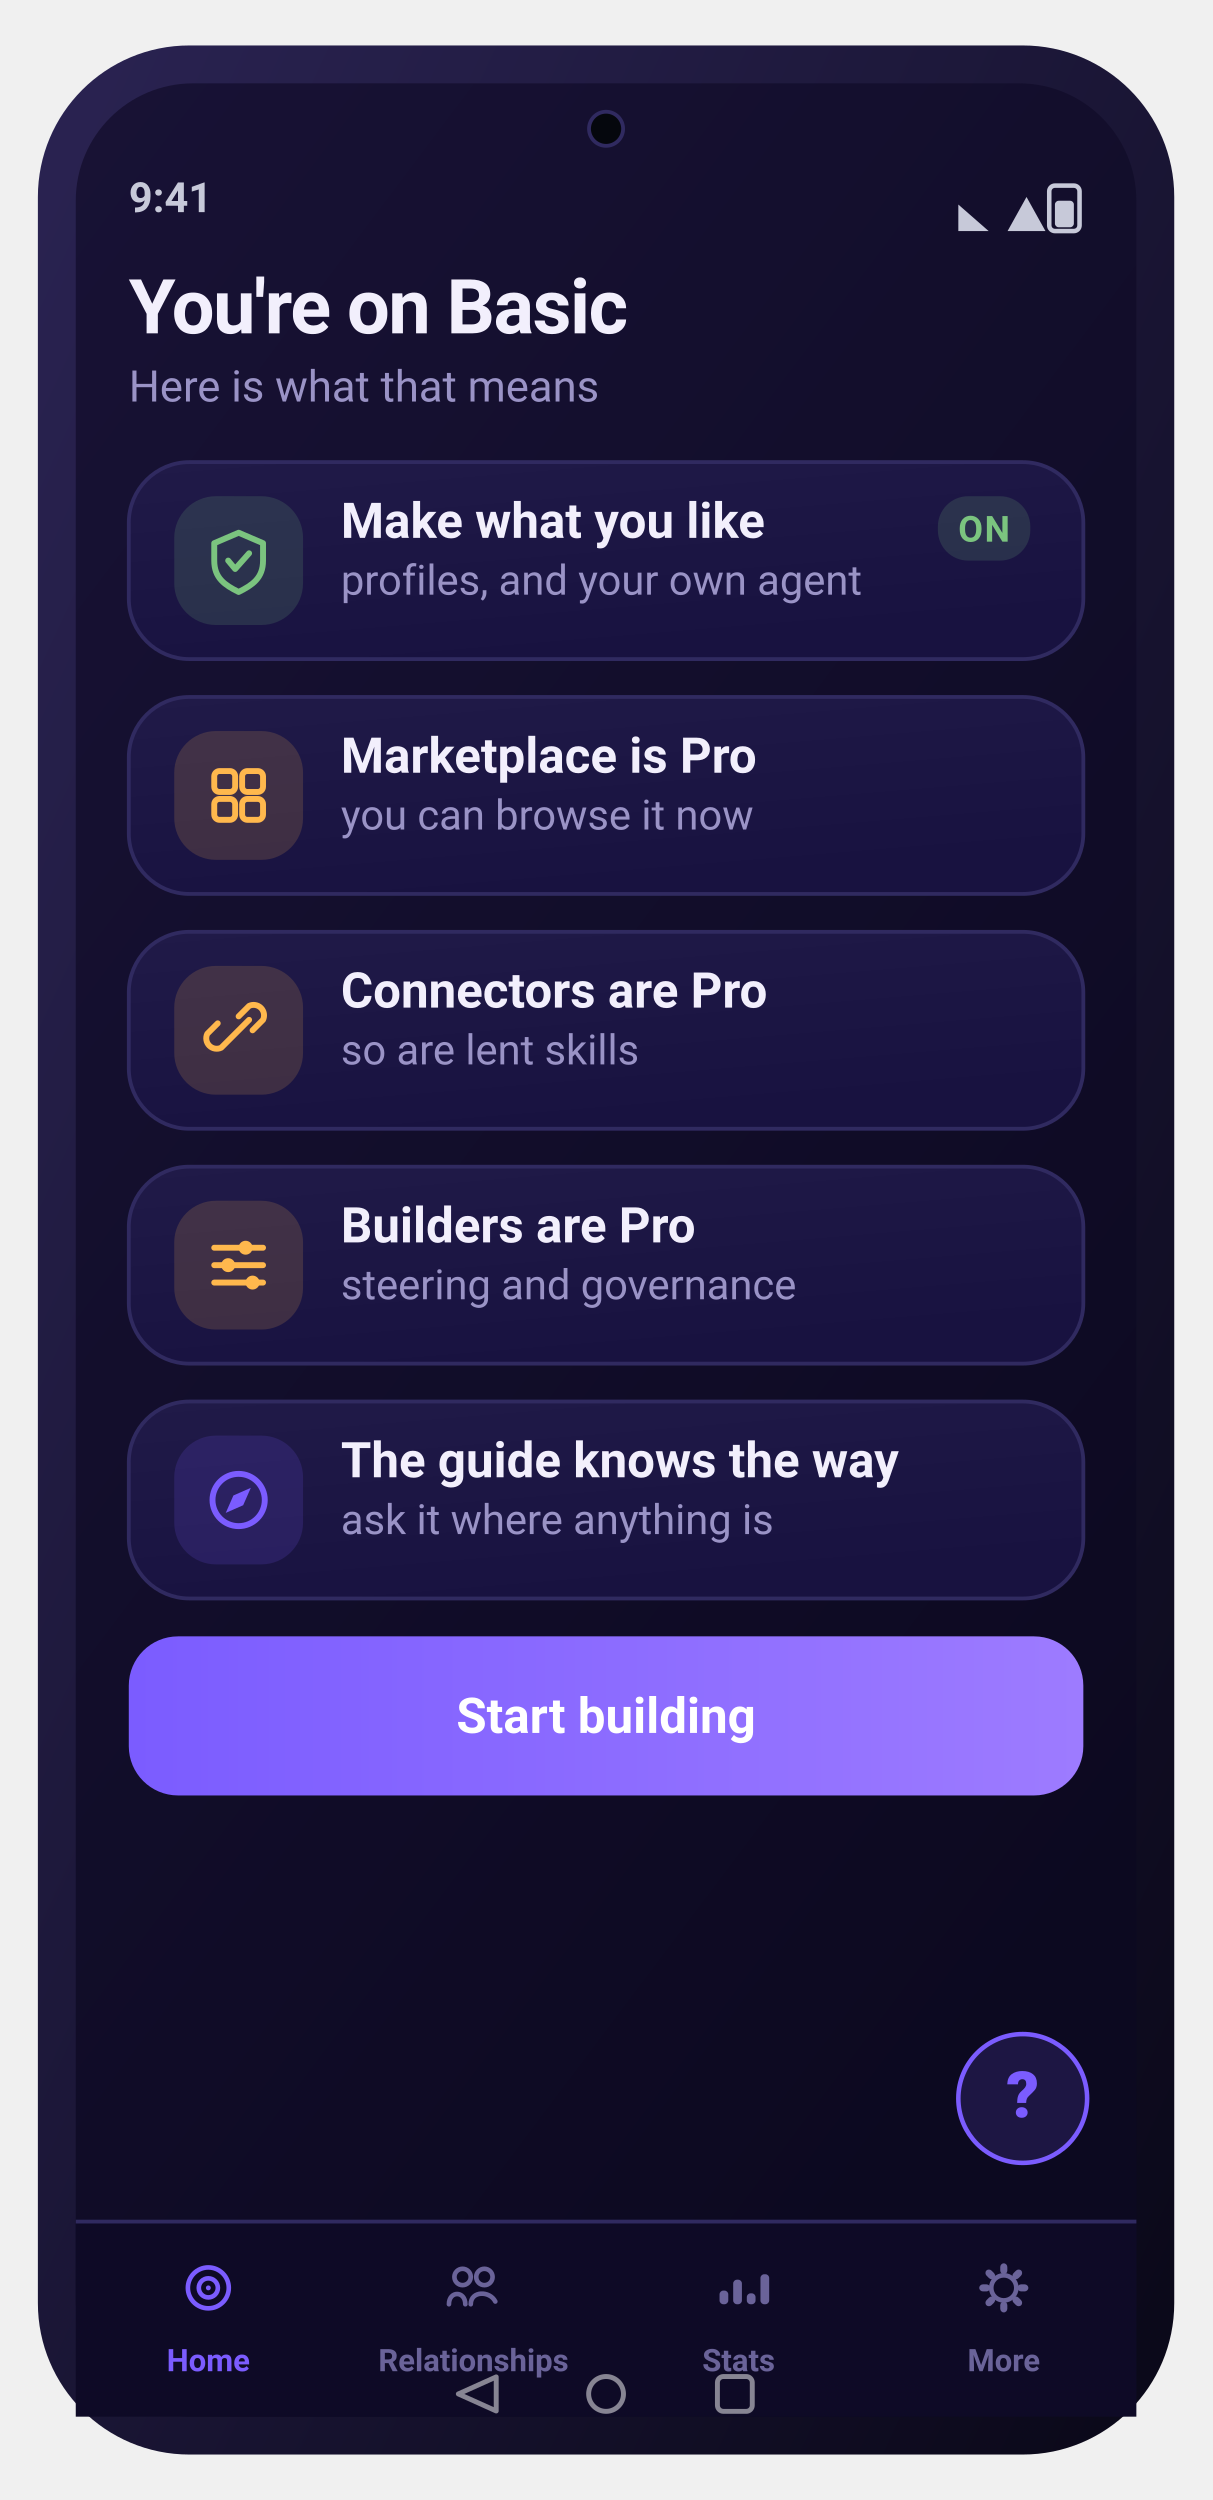
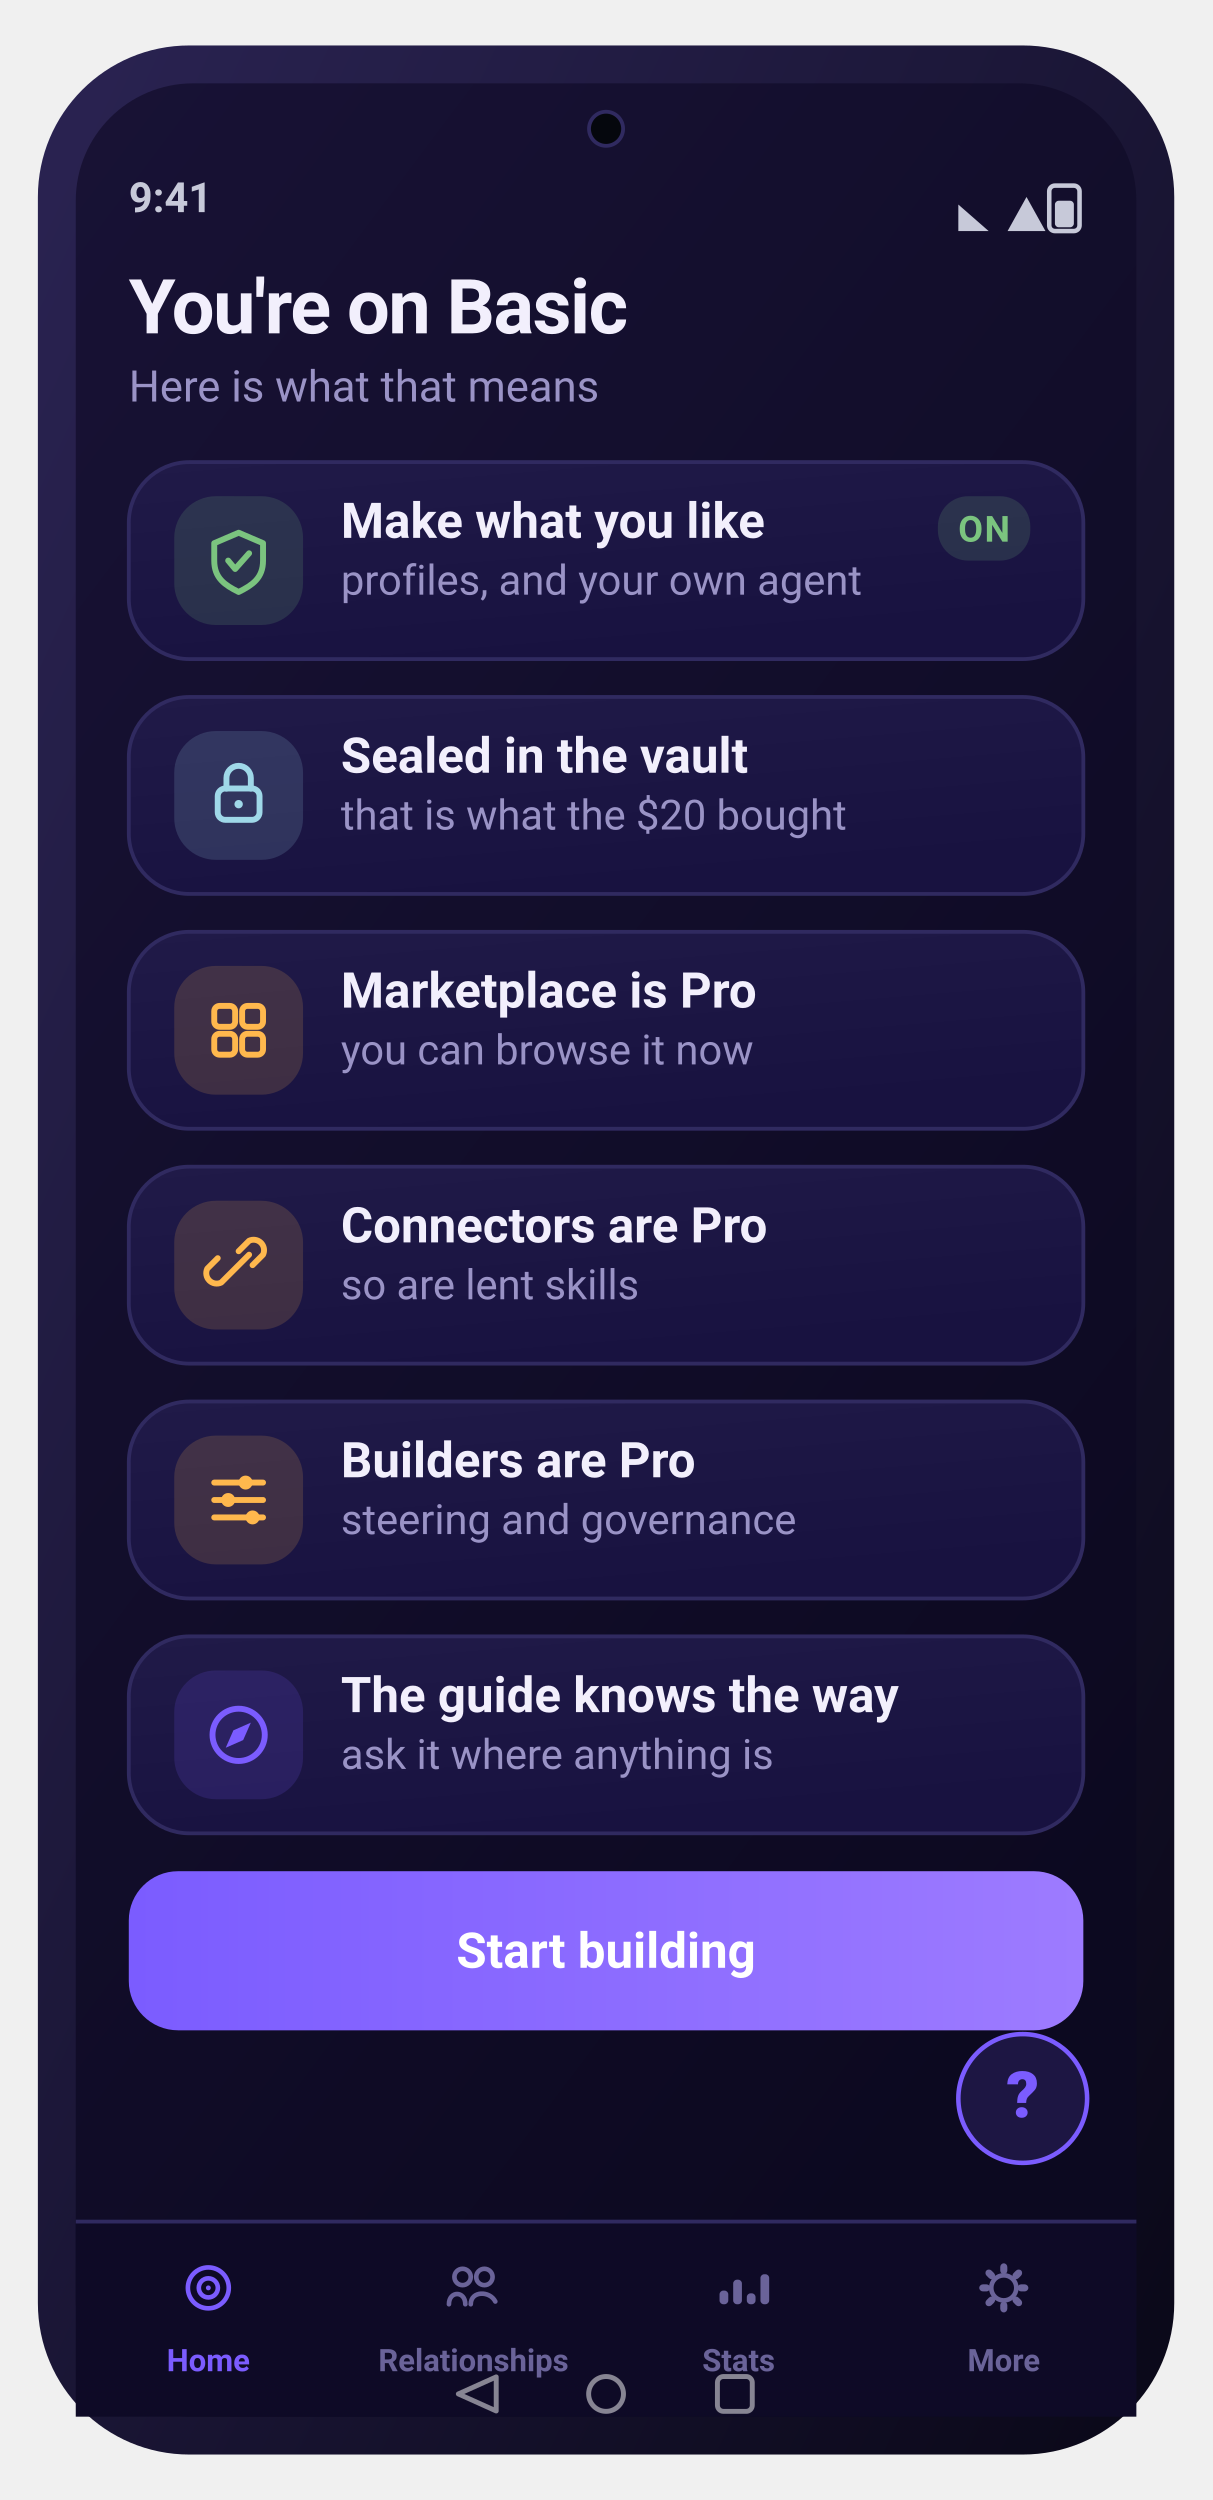
<svg xmlns="http://www.w3.org/2000/svg" width="320" height="660" viewBox="0 0 320 660" role="img" aria-label="You're on Basic screen">
  <defs>
    <linearGradient id="gScr" x1="0" y1="0" x2="0.6" y2="1">
      <stop offset="0" stop-color="#181235" />
      <stop offset="1" stop-color="#0c0920" />
    </linearGradient>
    <linearGradient id="gFrame" x1="0" y1="0" x2="1" y2="1">
      <stop offset="0" stop-color="#2a2352" />
      <stop offset="1" stop-color="#0a0818" />
    </linearGradient>
    <linearGradient id="gCard" x1="0" y1="0" x2="0.4" y2="1">
      <stop offset="0" stop-color="#201a48" />
      <stop offset="1" stop-color="#181240" />
    </linearGradient>
    <linearGradient id="gBrand" x1="0" y1="0" x2="1" y2="0">
      <stop offset="0" stop-color="#7b5cff" />
      <stop offset="1" stop-color="#9d7bff" />
    </linearGradient>
    <linearGradient id="gAmber" x1="0" y1="0" x2="1" y2="0">
      <stop offset="0" stop-color="#ffb84d" />
      <stop offset="1" stop-color="#ffd27a" />
    </linearGradient>
    <linearGradient id="mV" x1="0" y1="0" x2="1" y2="0">
      <stop offset="0" stop-color="#7b5cff" />
      <stop offset="1" stop-color="#9d7bff" />
    </linearGradient>
    <linearGradient id="mA" x1="0" y1="0" x2="1" y2="0">
      <stop offset="0" stop-color="#ffb84d" />
      <stop offset="1" stop-color="#ff9f45" />
    </linearGradient>
    <linearGradient id="mG" x1="0" y1="0" x2="1" y2="0">
      <stop offset="0" stop-color="#5fb87a" />
      <stop offset="1" stop-color="#7bc47f" />
    </linearGradient>
    <linearGradient id="mC" x1="0" y1="0" x2="1" y2="0">
      <stop offset="0" stop-color="#6bb6d6" />
      <stop offset="1" stop-color="#9fd8e8" />
    </linearGradient>
    <radialGradient id="orb" cx="36%" cy="30%" r="78%">
      <stop offset="0" stop-color="#d9ccff" />
      <stop offset="38%" stop-color="#7b5cff" />
      <stop offset="78%" stop-color="#3f3bc0" />
      <stop offset="100%" stop-color="#140f34" />
    </radialGradient>
    <radialGradient id="glow" cx="50%" cy="50%" r="50%">
      <stop offset="0" stop-color="#7bc47f" stop-opacity="0.5" />
      <stop offset="1" stop-color="#7bc47f" stop-opacity="0" />
    </radialGradient>
  </defs>
  <rect x="10.0" y="12.0" width="300.0" height="636.0" rx="40" fill="url(#gFrame)" />
  <rect x="20.0" y="22.0" width="280.0" height="616.0" rx="31" fill="url(#gScr)" />
  <circle cx="160.0" cy="34" r="4.5" fill="#05070d" />
  <circle cx="160.0" cy="34" r="4.5" fill="none" stroke="#302a60" stroke-width="1" />
  <text x="34.0" y="56.0" font-family="-apple-system,BlinkMacSystemFont,'SF Pro Display','SF Pro Text','Segoe UI',Roboto,system-ui,sans-serif" font-size="11" font-weight="600" fill="#c7c9d9" text-anchor="start">9:41</text>
  <rect x="277.0" y="49.0" width="8.0" height="12.0" rx="1.5" fill="none" stroke="#c7c9d9" stroke-width="1.2" />
  <rect x="278.5" y="53.0" width="5.0" height="7.0" rx="1" fill="#c7c9d9" />
  <path d="M266 61 L271 52 L276 61 Z" fill="#c7c9d9" />
  <path d="M253 61 L253 54 L261 61 Z" fill="#c7c9d9" />
  <text x="34.0" y="88.0" font-family="-apple-system,BlinkMacSystemFont,'SF Pro Display','SF Pro Text','Segoe UI',Roboto,system-ui,sans-serif" font-size="20" font-weight="700" fill="#f2effc" text-anchor="start" letter-spacing="-0.4">You're on Basic</text>
  <text x="34.0" y="106.0" font-family="-apple-system,BlinkMacSystemFont,'SF Pro Display','SF Pro Text','Segoe UI',Roboto,system-ui,sans-serif" font-size="11.5" font-weight="400" fill="#9a93c6" text-anchor="start">Here is what that means</text>
  <rect x="34.0" y="122.0" width="252.0" height="52.0" rx="16" fill="url(#gCard)" stroke="#302a60" stroke-width="1" />
  <rect x="46.0" y="131.0" width="34.0" height="34.0" rx="11" fill="rgba(123,196,127,0.16)" />
  <path d="M63 140.64 l6.44 2.76 v4.6 c0 4.6 -2.76 6.44 -6.44 8.28 c-3.68 -1.84 -6.44 -3.68 -6.44 -8.28 v-4.6 Z" fill="none" stroke="#7bc47f" stroke-width="1.56" stroke-linecap="round" stroke-linejoin="round" />
  <path d="M60.24 148.0 l1.84 2.208 3.68 -4.14" fill="none" stroke="#7bc47f" stroke-width="1.56" stroke-linecap="round" stroke-linejoin="round" />
  <text x="90.0" y="142.0" font-family="-apple-system,BlinkMacSystemFont,'SF Pro Display','SF Pro Text','Segoe UI',Roboto,system-ui,sans-serif" font-size="13" font-weight="600" fill="#f2effc" text-anchor="start">Make what you like</text>
  <text x="90.0" y="157.0" font-family="-apple-system,BlinkMacSystemFont,'SF Pro Display','SF Pro Text','Segoe UI',Roboto,system-ui,sans-serif" font-size="11" font-weight="400" fill="#9a93c6" text-anchor="start">profiles, and your own agent</text>
  <rect x="247.6" y="131.0" width="24.4" height="17.0" rx="8" fill="rgba(123,196,127,0.16)" />
  <text x="259.8" y="143.0" font-family="-apple-system,BlinkMacSystemFont,'SF Pro Display','SF Pro Text','Segoe UI',Roboto,system-ui,sans-serif" font-size="9.5" font-weight="700" fill="#7bc47f" text-anchor="middle" letter-spacing="0.4">ON</text>
  <rect x="34.0" y="184.0" width="252.0" height="52.0" rx="16" fill="url(#gCard)" stroke="#302a60" stroke-width="1" />
-   <rect x="46.0" y="193.0" width="34.0" height="34.0" rx="11" fill="rgba(255,184,77,0.16)" />
-   <rect x="56.56" y="203.56" width="5.52" height="5.52" rx="1.4" fill="none" stroke="#ffb84d" stroke-width="1.56" stroke-linecap="round" stroke-linejoin="round" />
-   <rect x="63.92" y="203.56" width="5.52" height="5.52" rx="1.4" fill="none" stroke="#ffb84d" stroke-width="1.56" stroke-linecap="round" stroke-linejoin="round" />
-   <rect x="56.56" y="210.92" width="5.52" height="5.52" rx="1.4" fill="none" stroke="#ffb84d" stroke-width="1.56" stroke-linecap="round" stroke-linejoin="round" />
-   <rect x="63.92" y="210.92" width="5.52" height="5.52" rx="1.4" fill="none" stroke="#ffb84d" stroke-width="1.56" stroke-linecap="round" stroke-linejoin="round" />
-   <text x="90.0" y="204.0" font-family="-apple-system,BlinkMacSystemFont,'SF Pro Display','SF Pro Text','Segoe UI',Roboto,system-ui,sans-serif" font-size="13" font-weight="600" fill="#f2effc" text-anchor="start">Marketplace is Pro</text>
-   <text x="90.0" y="219.0" font-family="-apple-system,BlinkMacSystemFont,'SF Pro Display','SF Pro Text','Segoe UI',Roboto,system-ui,sans-serif" font-size="11" font-weight="400" fill="#9a93c6" text-anchor="start">you can browse it now</text>
+   <rect x="46.0" y="193.0" width="34.0" height="34.0" rx="11" fill="rgba(159,216,232,0.16)" />
+   <rect x="57.48" y="208.16" width="11.04" height="8.28" rx="2" fill="none" stroke="#9fd8e8" stroke-width="1.56" stroke-linecap="round" stroke-linejoin="round" />
+   <path d="M59.78 208.16 v-2.76 a3.22 3.22 0 0 1 6.44 0 v2.76" fill="none" stroke="#9fd8e8" stroke-width="1.56" stroke-linecap="round" stroke-linejoin="round" />
+   <circle cx="63" cy="212.3" r="1.104" fill="#9fd8e8" />
+   <text x="90.0" y="204.0" font-family="-apple-system,BlinkMacSystemFont,'SF Pro Display','SF Pro Text','Segoe UI',Roboto,system-ui,sans-serif" font-size="13" font-weight="600" fill="#f2effc" text-anchor="start">Sealed in the vault</text>
+   <text x="90.0" y="219.0" font-family="-apple-system,BlinkMacSystemFont,'SF Pro Display','SF Pro Text','Segoe UI',Roboto,system-ui,sans-serif" font-size="11" font-weight="400" fill="#9a93c6" text-anchor="start">that is what the $20 bought</text>
  <rect x="34.0" y="246.0" width="252.0" height="52.0" rx="16" fill="url(#gCard)" stroke="#302a60" stroke-width="1" />
  <rect x="46.0" y="255.0" width="34.0" height="34.0" rx="11" fill="rgba(255,184,77,0.16)" />
-   <path d="M61.16 273.84 l-2.76 2.76 a2.76 2.76 0 0 1 -3.68 -3.68 l2.76 -2.76 m5.52 -1.84 l2.76 -2.76 a2.76 2.76 0 0 1 3.68 3.68 l-2.76 2.76 M60.24 274.76 l5.52 -5.52" fill="none" stroke="#ffb84d" stroke-width="1.56" stroke-linecap="round" stroke-linejoin="round" />
-   <text x="90.0" y="266.0" font-family="-apple-system,BlinkMacSystemFont,'SF Pro Display','SF Pro Text','Segoe UI',Roboto,system-ui,sans-serif" font-size="13" font-weight="600" fill="#f2effc" text-anchor="start">Connectors are Pro</text>
-   <text x="90.0" y="281.0" font-family="-apple-system,BlinkMacSystemFont,'SF Pro Display','SF Pro Text','Segoe UI',Roboto,system-ui,sans-serif" font-size="11" font-weight="400" fill="#9a93c6" text-anchor="start">so are lent skills</text>
+   <rect x="56.56" y="265.56" width="5.52" height="5.52" rx="1.4" fill="none" stroke="#ffb84d" stroke-width="1.56" stroke-linecap="round" stroke-linejoin="round" />
+   <rect x="63.92" y="265.56" width="5.52" height="5.52" rx="1.4" fill="none" stroke="#ffb84d" stroke-width="1.56" stroke-linecap="round" stroke-linejoin="round" />
+   <rect x="56.56" y="272.92" width="5.52" height="5.52" rx="1.4" fill="none" stroke="#ffb84d" stroke-width="1.56" stroke-linecap="round" stroke-linejoin="round" />
+   <rect x="63.92" y="272.92" width="5.52" height="5.52" rx="1.4" fill="none" stroke="#ffb84d" stroke-width="1.56" stroke-linecap="round" stroke-linejoin="round" />
+   <text x="90.0" y="266.0" font-family="-apple-system,BlinkMacSystemFont,'SF Pro Display','SF Pro Text','Segoe UI',Roboto,system-ui,sans-serif" font-size="13" font-weight="600" fill="#f2effc" text-anchor="start">Marketplace is Pro</text>
+   <text x="90.0" y="281.0" font-family="-apple-system,BlinkMacSystemFont,'SF Pro Display','SF Pro Text','Segoe UI',Roboto,system-ui,sans-serif" font-size="11" font-weight="400" fill="#9a93c6" text-anchor="start">you can browse it now</text>
  <rect x="34.0" y="308.0" width="252.0" height="52.0" rx="16" fill="url(#gCard)" stroke="#302a60" stroke-width="1" />
  <rect x="46.0" y="317.0" width="34.0" height="34.0" rx="11" fill="rgba(255,184,77,0.16)" />
-   <path d="M56.56 329.4 h12.88 M56.56 334.0 h12.88 M56.56 338.6 h12.88" fill="none" stroke="#ffb84d" stroke-width="1.56" stroke-linecap="round" stroke-linejoin="round" />
-   <circle cx="64.84" cy="329.4" r="1.84" fill="#ffb84d" />
-   <circle cx="60.24" cy="334.0" r="1.84" fill="#ffb84d" />
-   <circle cx="66.68" cy="338.6" r="1.84" fill="#ffb84d" />
-   <text x="90.0" y="328.0" font-family="-apple-system,BlinkMacSystemFont,'SF Pro Display','SF Pro Text','Segoe UI',Roboto,system-ui,sans-serif" font-size="13" font-weight="600" fill="#f2effc" text-anchor="start">Builders are Pro</text>
-   <text x="90.0" y="343.0" font-family="-apple-system,BlinkMacSystemFont,'SF Pro Display','SF Pro Text','Segoe UI',Roboto,system-ui,sans-serif" font-size="11" font-weight="400" fill="#9a93c6" text-anchor="start">steering and governance</text>
+   <path d="M61.16 335.84 l-2.76 2.76 a2.76 2.76 0 0 1 -3.68 -3.68 l2.76 -2.76 m5.52 -1.84 l2.76 -2.76 a2.76 2.76 0 0 1 3.68 3.68 l-2.76 2.76 M60.24 336.76 l5.52 -5.52" fill="none" stroke="#ffb84d" stroke-width="1.56" stroke-linecap="round" stroke-linejoin="round" />
+   <text x="90.0" y="328.0" font-family="-apple-system,BlinkMacSystemFont,'SF Pro Display','SF Pro Text','Segoe UI',Roboto,system-ui,sans-serif" font-size="13" font-weight="600" fill="#f2effc" text-anchor="start">Connectors are Pro</text>
+   <text x="90.0" y="343.0" font-family="-apple-system,BlinkMacSystemFont,'SF Pro Display','SF Pro Text','Segoe UI',Roboto,system-ui,sans-serif" font-size="11" font-weight="400" fill="#9a93c6" text-anchor="start">so are lent skills</text>
  <rect x="34.0" y="370.0" width="252.0" height="52.0" rx="16" fill="url(#gCard)" stroke="#302a60" stroke-width="1" />
-   <rect x="46.0" y="379.0" width="34.0" height="34.0" rx="11" fill="rgba(123,92,255,0.16)" />
-   <circle cx="63" cy="396.0" r="6.9" fill="none" stroke="#7b5cff" stroke-width="1.56" stroke-linecap="round" stroke-linejoin="round" />
-   <path d="M66.22 392.78 l-2.024 4.6 -4.6 2.024 2.024 -4.6 Z" fill="#7b5cff" />
-   <text x="90.0" y="390.0" font-family="-apple-system,BlinkMacSystemFont,'SF Pro Display','SF Pro Text','Segoe UI',Roboto,system-ui,sans-serif" font-size="13" font-weight="600" fill="#f2effc" text-anchor="start">The guide knows the way</text>
-   <text x="90.0" y="405.0" font-family="-apple-system,BlinkMacSystemFont,'SF Pro Display','SF Pro Text','Segoe UI',Roboto,system-ui,sans-serif" font-size="11" font-weight="400" fill="#9a93c6" text-anchor="start">ask it where anything is</text>
-   <rect x="34.0" y="432.0" width="252.0" height="42.0" rx="13" fill="url(#gBrand)" />
-   <text x="160.0" y="457.5" font-family="-apple-system,BlinkMacSystemFont,'SF Pro Display','SF Pro Text','Segoe UI',Roboto,system-ui,sans-serif" font-size="13" font-weight="700" fill="#fff" text-anchor="middle">Start building</text>
+   <rect x="46.0" y="379.0" width="34.0" height="34.0" rx="11" fill="rgba(255,184,77,0.16)" />
+   <path d="M56.56 391.4 h12.88 M56.56 396.0 h12.88 M56.56 400.6 h12.88" fill="none" stroke="#ffb84d" stroke-width="1.56" stroke-linecap="round" stroke-linejoin="round" />
+   <circle cx="64.84" cy="391.4" r="1.84" fill="#ffb84d" />
+   <circle cx="60.24" cy="396.0" r="1.84" fill="#ffb84d" />
+   <circle cx="66.68" cy="400.6" r="1.84" fill="#ffb84d" />
+   <text x="90.0" y="390.0" font-family="-apple-system,BlinkMacSystemFont,'SF Pro Display','SF Pro Text','Segoe UI',Roboto,system-ui,sans-serif" font-size="13" font-weight="600" fill="#f2effc" text-anchor="start">Builders are Pro</text>
+   <text x="90.0" y="405.0" font-family="-apple-system,BlinkMacSystemFont,'SF Pro Display','SF Pro Text','Segoe UI',Roboto,system-ui,sans-serif" font-size="11" font-weight="400" fill="#9a93c6" text-anchor="start">steering and governance</text>
+   <rect x="34.0" y="432.0" width="252.0" height="52.0" rx="16" fill="url(#gCard)" stroke="#302a60" stroke-width="1" />
+   <rect x="46.0" y="441.0" width="34.0" height="34.0" rx="11" fill="rgba(123,92,255,0.16)" />
+   <circle cx="63" cy="458.0" r="6.9" fill="none" stroke="#7b5cff" stroke-width="1.56" stroke-linecap="round" stroke-linejoin="round" />
+   <path d="M66.22 454.78 l-2.024 4.6 -4.6 2.024 2.024 -4.6 Z" fill="#7b5cff" />
+   <text x="90.0" y="452.0" font-family="-apple-system,BlinkMacSystemFont,'SF Pro Display','SF Pro Text','Segoe UI',Roboto,system-ui,sans-serif" font-size="13" font-weight="600" fill="#f2effc" text-anchor="start">The guide knows the way</text>
+   <text x="90.0" y="467.0" font-family="-apple-system,BlinkMacSystemFont,'SF Pro Display','SF Pro Text','Segoe UI',Roboto,system-ui,sans-serif" font-size="11" font-weight="400" fill="#9a93c6" text-anchor="start">ask it where anything is</text>
+   <rect x="34.0" y="494.0" width="252.0" height="42.0" rx="13" fill="url(#gBrand)" />
+   <text x="160.0" y="519.5" font-family="-apple-system,BlinkMacSystemFont,'SF Pro Display','SF Pro Text','Segoe UI',Roboto,system-ui,sans-serif" font-size="13" font-weight="700" fill="#fff" text-anchor="middle">Start building</text>
  <rect x="20.0" y="586.0" width="280.0" height="52.0" rx="0" fill="#0e0a26" />
  <rect x="20" y="586" width="280" height="1" fill="#302a60" />
  <circle cx="55.0" cy="604" r="5.4" fill="none" stroke="#7b5cff" stroke-width="1.22" stroke-linecap="round" stroke-linejoin="round" />
  <circle cx="55.0" cy="604" r="2.52" fill="none" stroke="#7b5cff" stroke-width="1.22" stroke-linecap="round" stroke-linejoin="round" />
  <circle cx="55.0" cy="604" r="0.648" fill="#7b5cff" />
  <text x="55.0" y="626.0" font-family="-apple-system,BlinkMacSystemFont,'SF Pro Display','SF Pro Text','Segoe UI',Roboto,system-ui,sans-serif" font-size="8.2" font-weight="600" fill="#7b5cff" text-anchor="middle">Home</text>
  <circle cx="122.12" cy="601.12" r="2.16" fill="none" stroke="#6a6399" stroke-width="1.22" stroke-linecap="round" stroke-linejoin="round" />
  <circle cx="127.88" cy="601.12" r="2.16" fill="none" stroke="#6a6399" stroke-width="1.22" stroke-linecap="round" stroke-linejoin="round" />
  <path d="M118.52 608.32 c0 -3.6 4.32 -3.6 4.32 0 M124.28 608.32 c0 -3.6 5.04 -3.6 6.48 -0.72" fill="none" stroke="#6a6399" stroke-width="1.22" stroke-linecap="round" stroke-linejoin="round" />
  <text x="125.0" y="626.0" font-family="-apple-system,BlinkMacSystemFont,'SF Pro Display','SF Pro Text','Segoe UI',Roboto,system-ui,sans-serif" font-size="8.2" font-weight="600" fill="#6a6399" text-anchor="middle">Relationships</text>
  <rect x="189.96" y="604.72" width="2.304" height="3.6" rx="1" fill="#6a6399" />
  <rect x="193.56" y="601.84" width="2.304" height="6.48" rx="1" fill="#6a6399" />
  <rect x="197.16" y="605.44" width="2.304" height="2.88" rx="1" fill="#6a6399" />
  <rect x="200.76" y="600.4" width="2.304" height="7.92" rx="1" fill="#6a6399" />
  <text x="195.0" y="626.0" font-family="-apple-system,BlinkMacSystemFont,'SF Pro Display','SF Pro Text','Segoe UI',Roboto,system-ui,sans-serif" font-size="8.2" font-weight="600" fill="#6a6399" text-anchor="middle">Stats</text>
  <rect x="264.064" y="597.52" width="1.872" height="2.88" rx="1" transform="rotate(0 265.0 604)" fill="#6a6399" />
  <rect x="264.064" y="597.52" width="1.872" height="2.88" rx="1" transform="rotate(45 265.0 604)" fill="#6a6399" />
  <rect x="264.064" y="597.52" width="1.872" height="2.88" rx="1" transform="rotate(90 265.0 604)" fill="#6a6399" />
  <rect x="264.064" y="597.52" width="1.872" height="2.88" rx="1" transform="rotate(135 265.0 604)" fill="#6a6399" />
  <rect x="264.064" y="597.52" width="1.872" height="2.88" rx="1" transform="rotate(180 265.0 604)" fill="#6a6399" />
  <rect x="264.064" y="597.52" width="1.872" height="2.88" rx="1" transform="rotate(225 265.0 604)" fill="#6a6399" />
  <rect x="264.064" y="597.52" width="1.872" height="2.88" rx="1" transform="rotate(270 265.0 604)" fill="#6a6399" />
  <rect x="264.064" y="597.52" width="1.872" height="2.88" rx="1" transform="rotate(315 265.0 604)" fill="#6a6399" />
  <circle cx="265.0" cy="604" r="3.312" fill="none" stroke="#6a6399" stroke-width="1.22" stroke-linecap="round" stroke-linejoin="round" />
  <text x="265.0" y="626.0" font-family="-apple-system,BlinkMacSystemFont,'SF Pro Display','SF Pro Text','Segoe UI',Roboto,system-ui,sans-serif" font-size="8.2" font-weight="600" fill="#6a6399" text-anchor="middle">More</text>
  <circle cx="270" cy="554" r="17" fill="rgba(123,92,255,0.16)" stroke="#7b5cff" stroke-width="1.2" />
  <text x="270.0" y="559.0" font-family="-apple-system,BlinkMacSystemFont,'SF Pro Display','SF Pro Text','Segoe UI',Roboto,system-ui,sans-serif" font-size="17" font-weight="800" fill="#7b5cff" text-anchor="middle">?</text>
  <path d="M131.0 627.5 L121.0 632 L131.0 636.5 Z" fill="none" stroke="rgba(255,255,255,0.5)" stroke-width="1.3" stroke-linejoin="round" />
  <circle cx="160.0" cy="632" r="4.6" fill="none" stroke="rgba(255,255,255,0.5)" stroke-width="1.3" />
  <rect x="189.4" y="627.4" width="9.2" height="9.2" rx="1.6" fill="none" stroke="rgba(255,255,255,0.5)" stroke-width="1.3" />
</svg>
